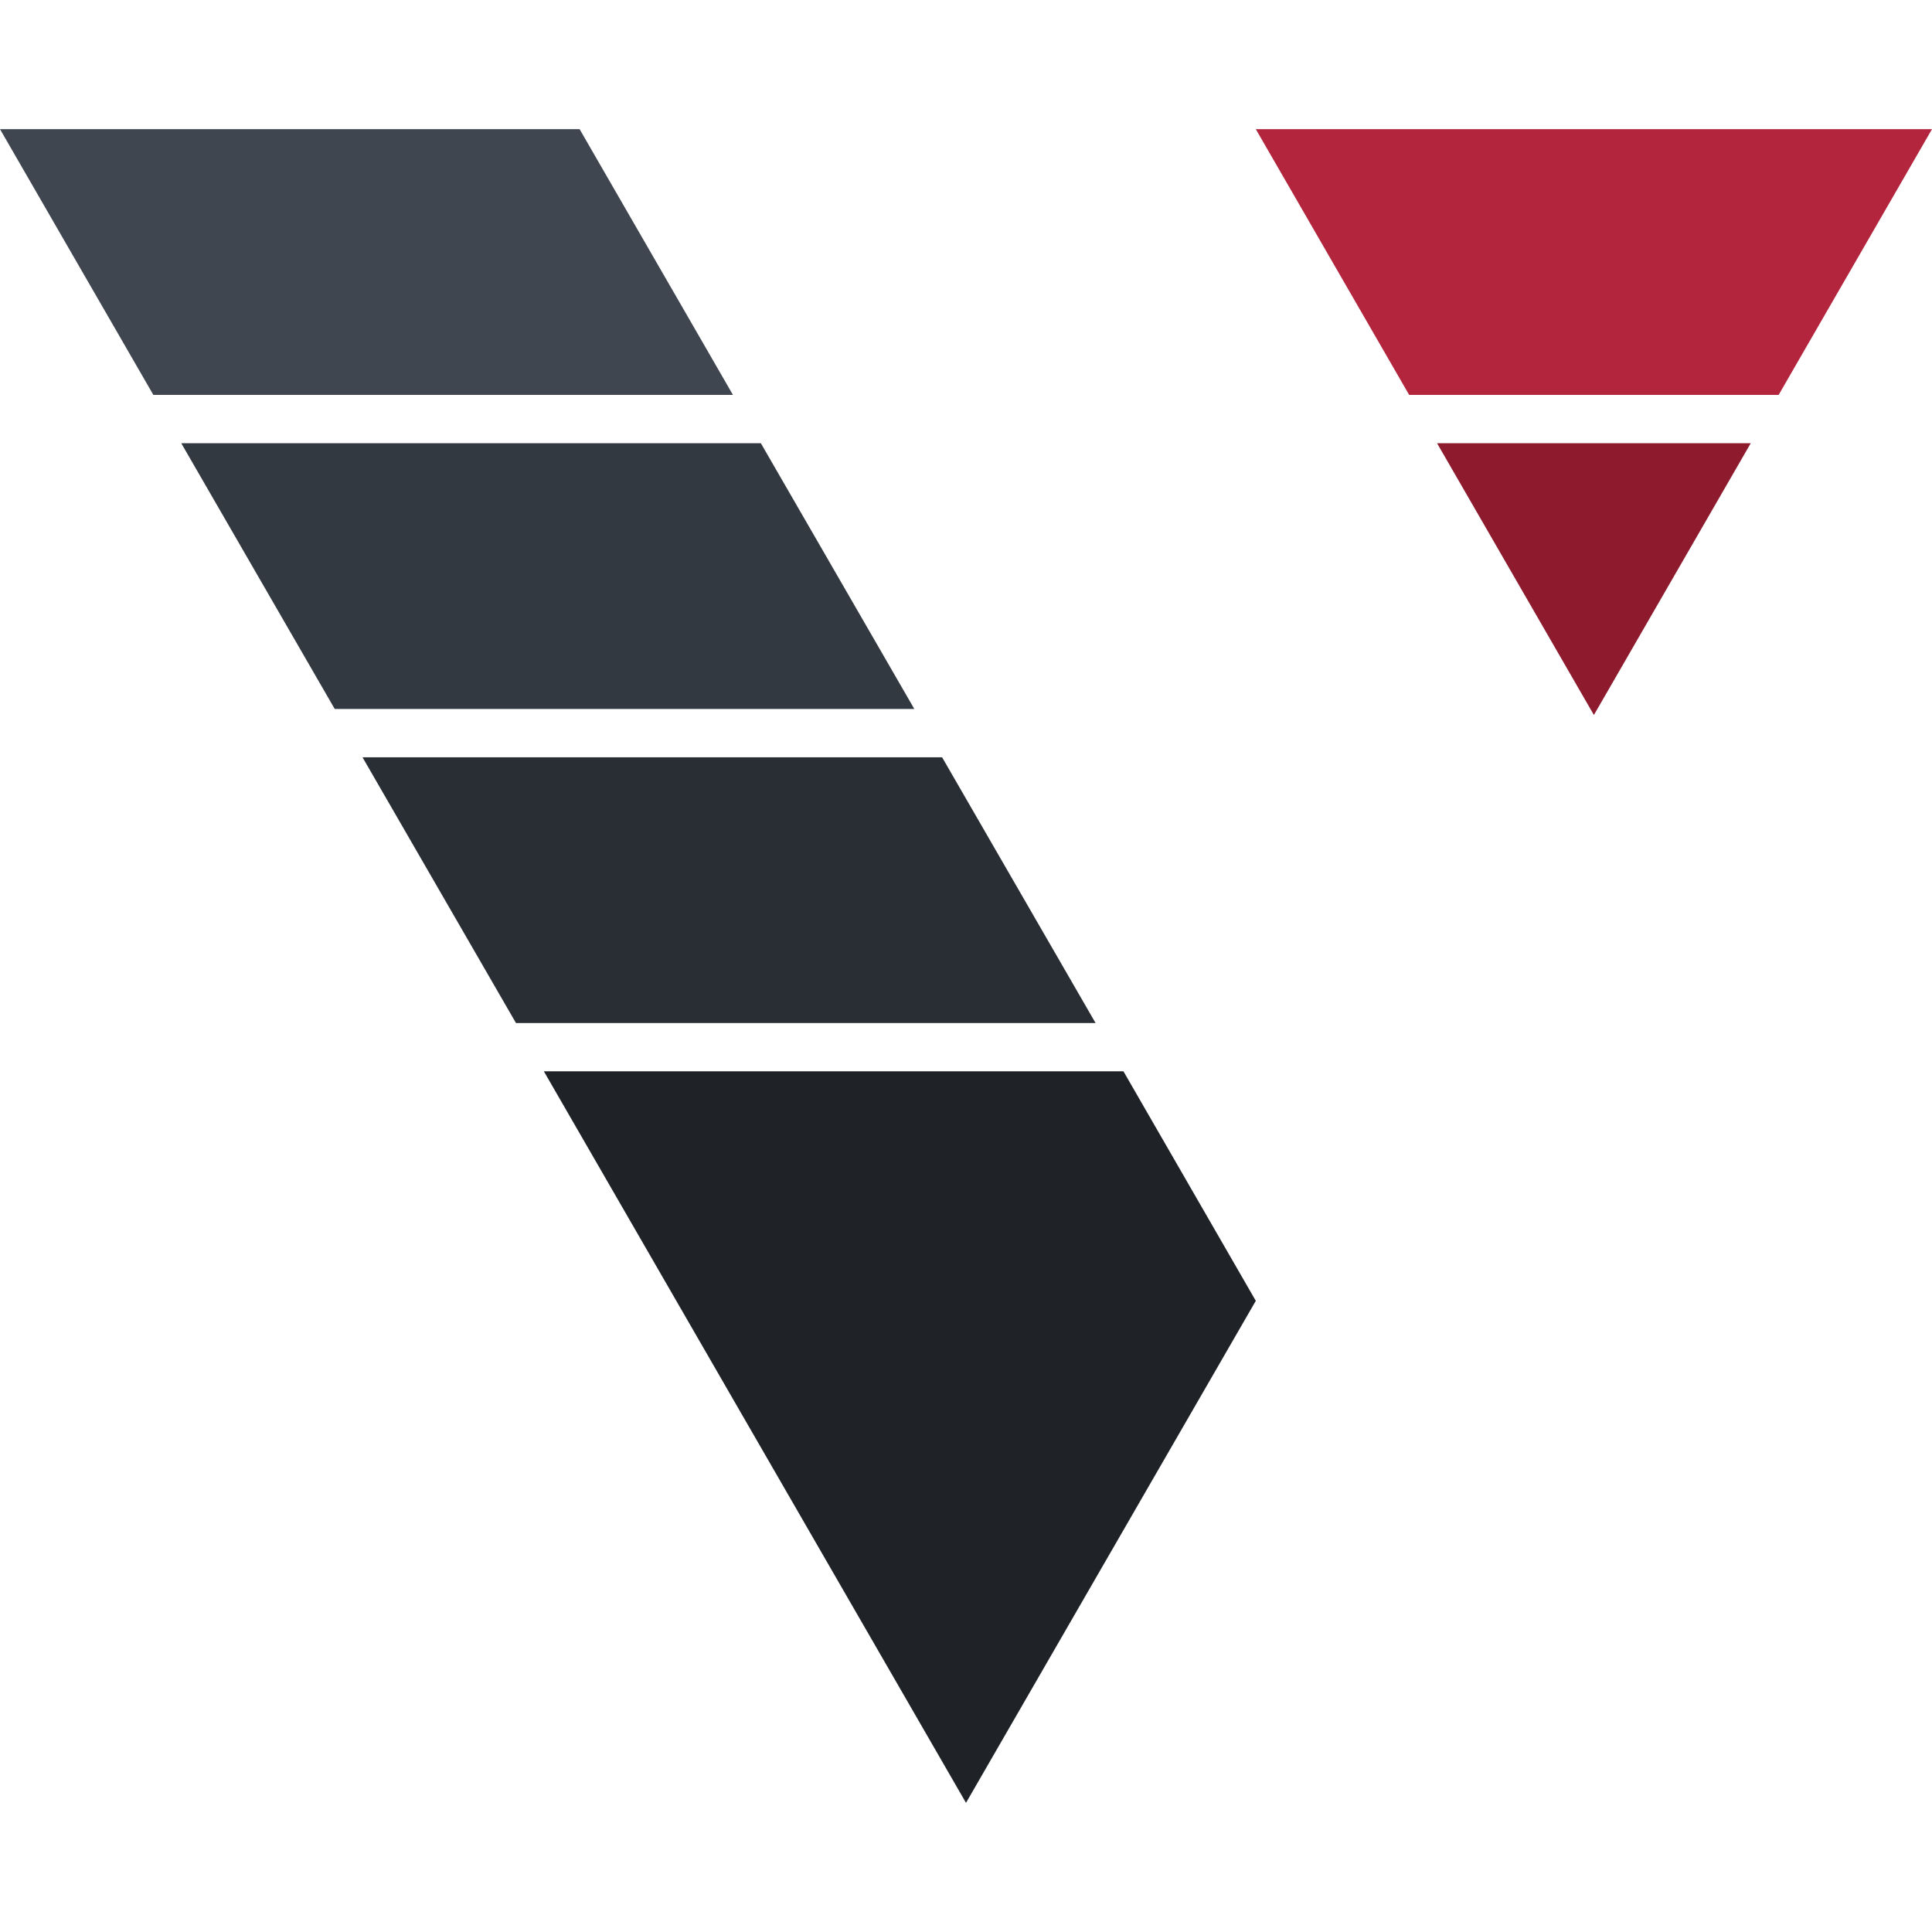
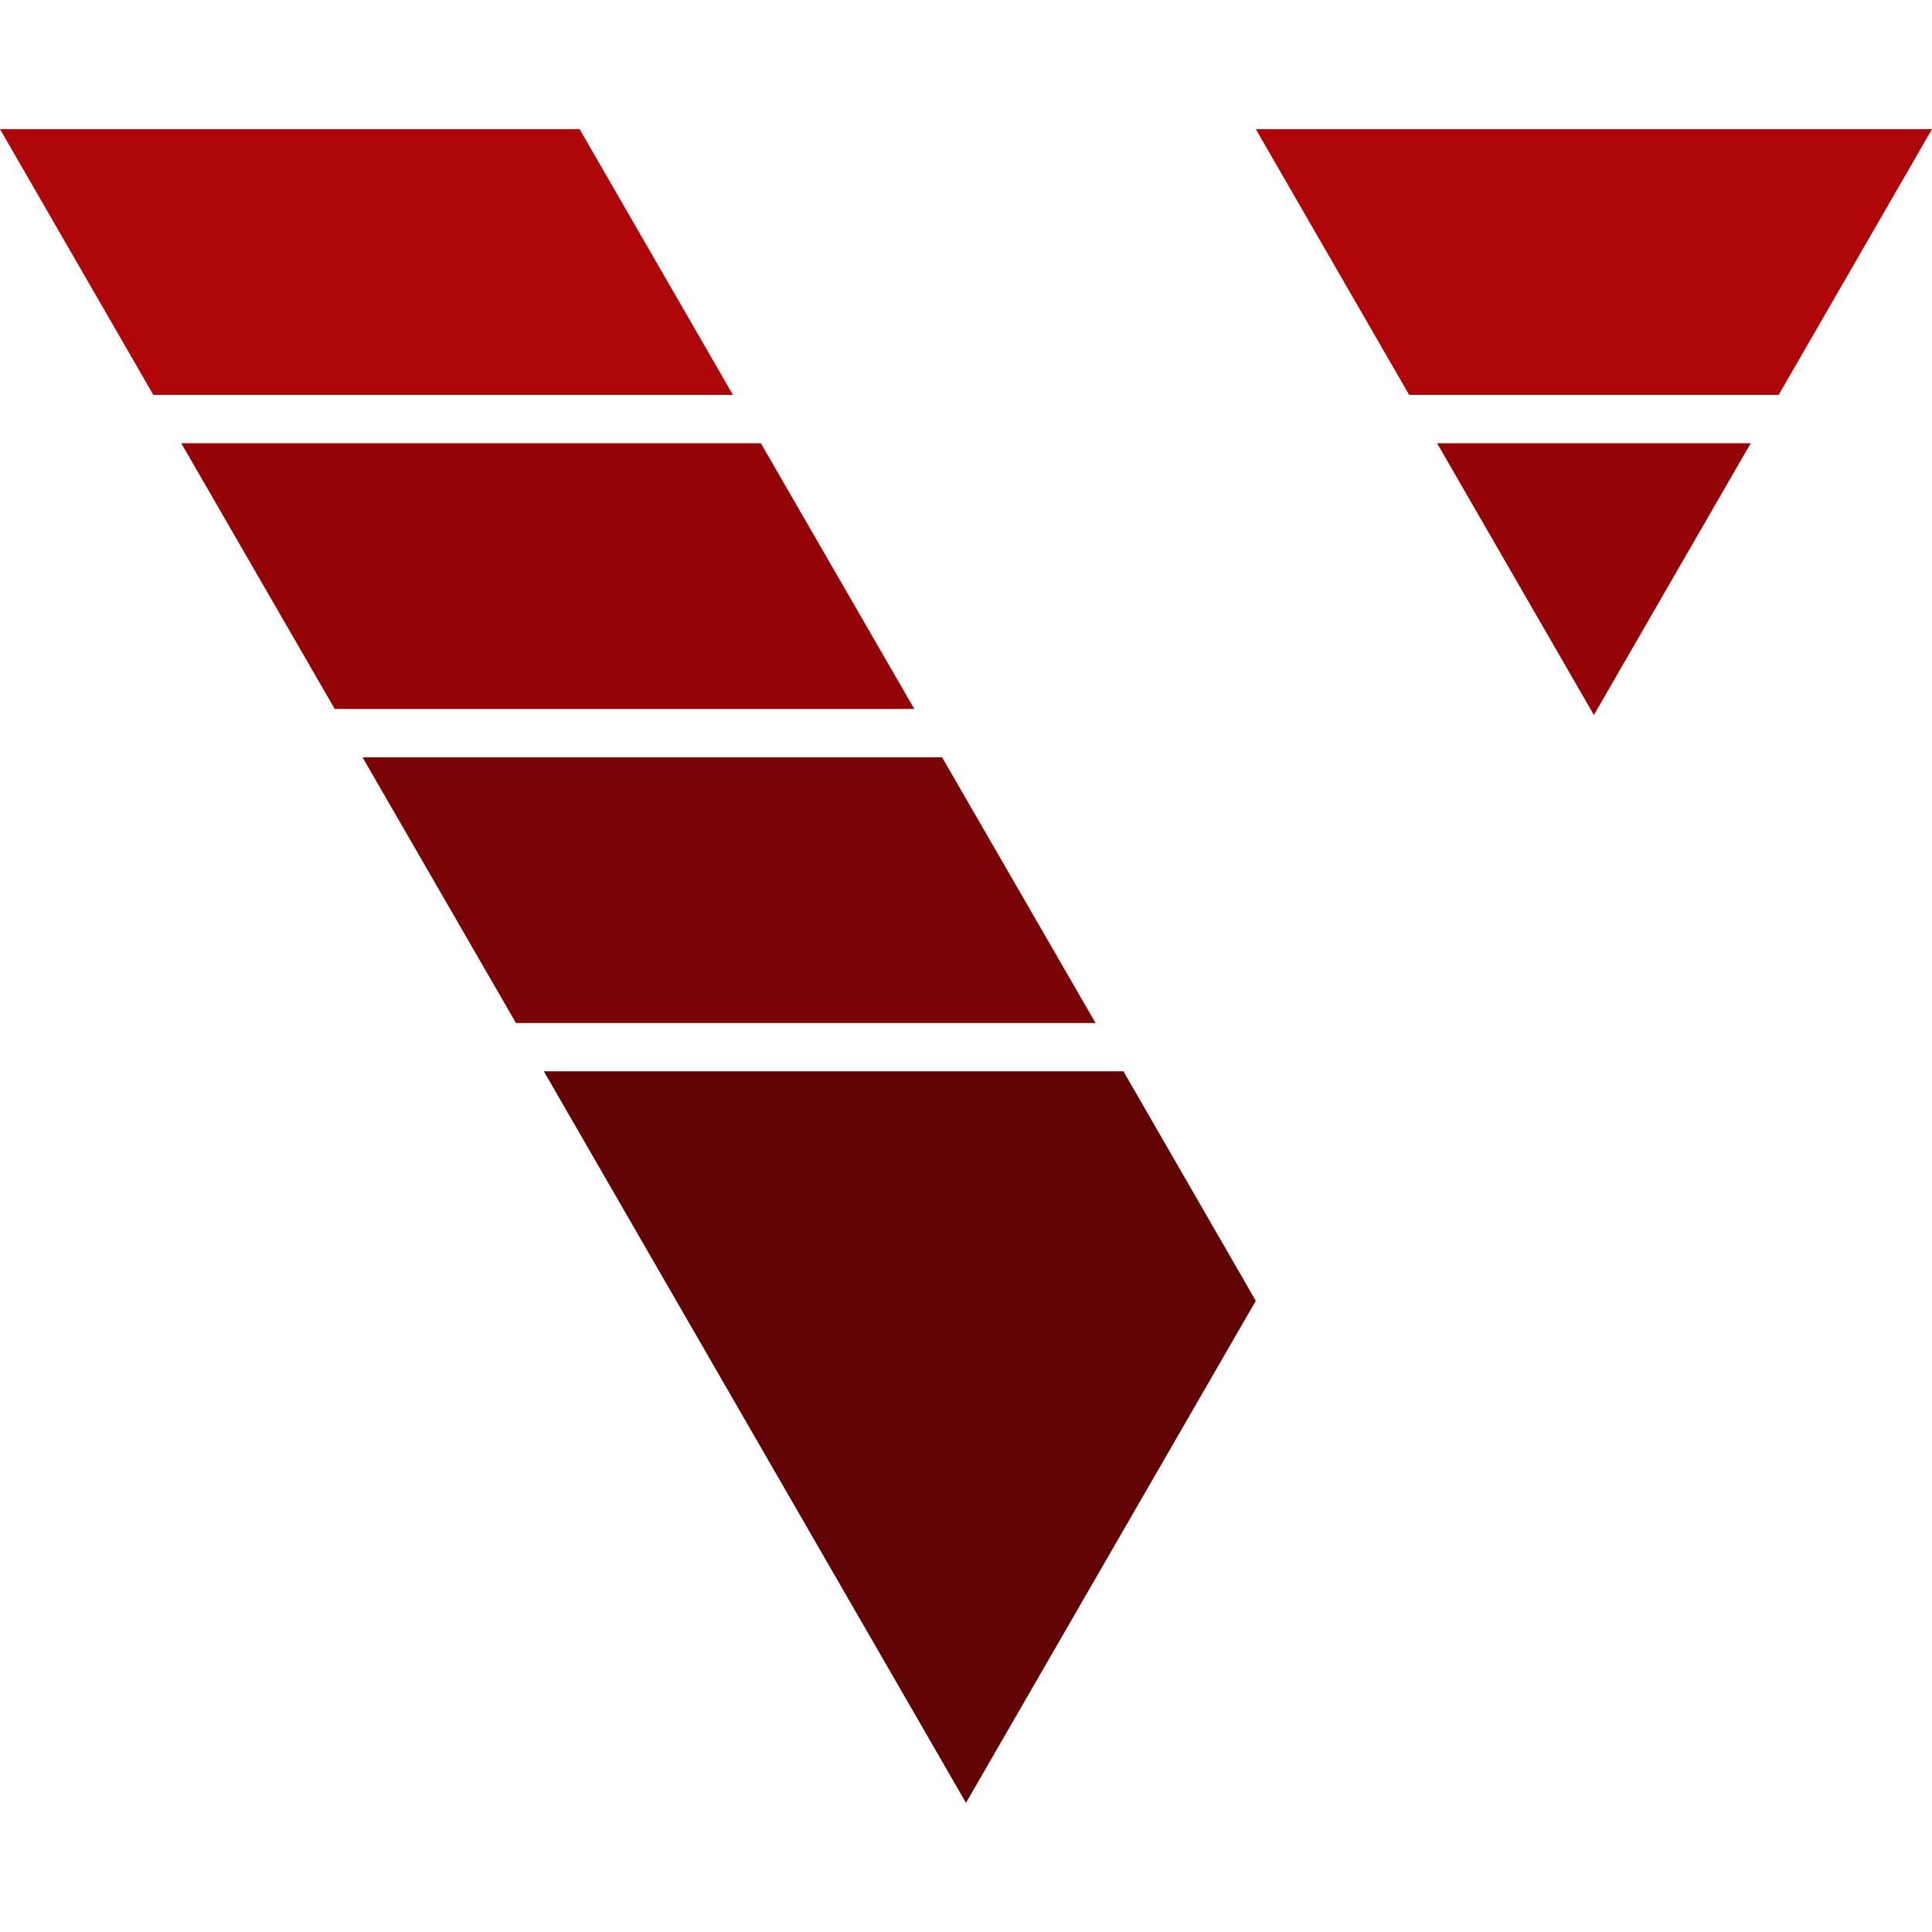
<svg xmlns="http://www.w3.org/2000/svg" viewBox="0 -73 1092 1092">
-   <path d="M0 0H327.6L414.277 150.202H86.677L0 0Z" fill="#3F464F" />
-   <path d="M102.443 177.512H430.043L516.789 327.714H189.189L102.443 177.512Z" fill="#333940" />
-   <path d="M204.886 355.023H532.486L619.232 505.225H291.632L204.886 355.023Z" fill="#292E34" />
-   <path d="M307.398 532.535H634.998L709.8 662.255L546 946L307.398 532.535Z" fill="#1F2328" />
-   <path d="M709.8 0H1092L1005.32 150.202H796.478L709.8 0Z" fill="#B3243D" />
-   <path d="M812.243 177.512H989.557L900.9 331.127L812.243 177.512Z" fill="#8E1A2E" />
+   <path d="M0 0H327.6L414.277 150.202H86.677L0 0Z" fill="#AD0508" />
+   <path d="M102.443 177.512H430.043L516.789 327.714H189.189L102.443 177.512Z" fill="#940407" />
+   <path d="M204.886 355.023H532.486L619.232 505.225H291.632L204.886 355.023Z" fill="#7A0306" />
+   <path d="M307.398 532.535H634.998L709.8 662.255L546 946L307.398 532.535Z" fill="#610305" />
+   <path d="M709.8 0H1092L1005.32 150.202H796.478L709.8 0Z" fill="#AD0508" />
+   <path d="M812.243 177.512H989.557L900.9 331.127L812.243 177.512Z" fill="#940407" />
</svg>
